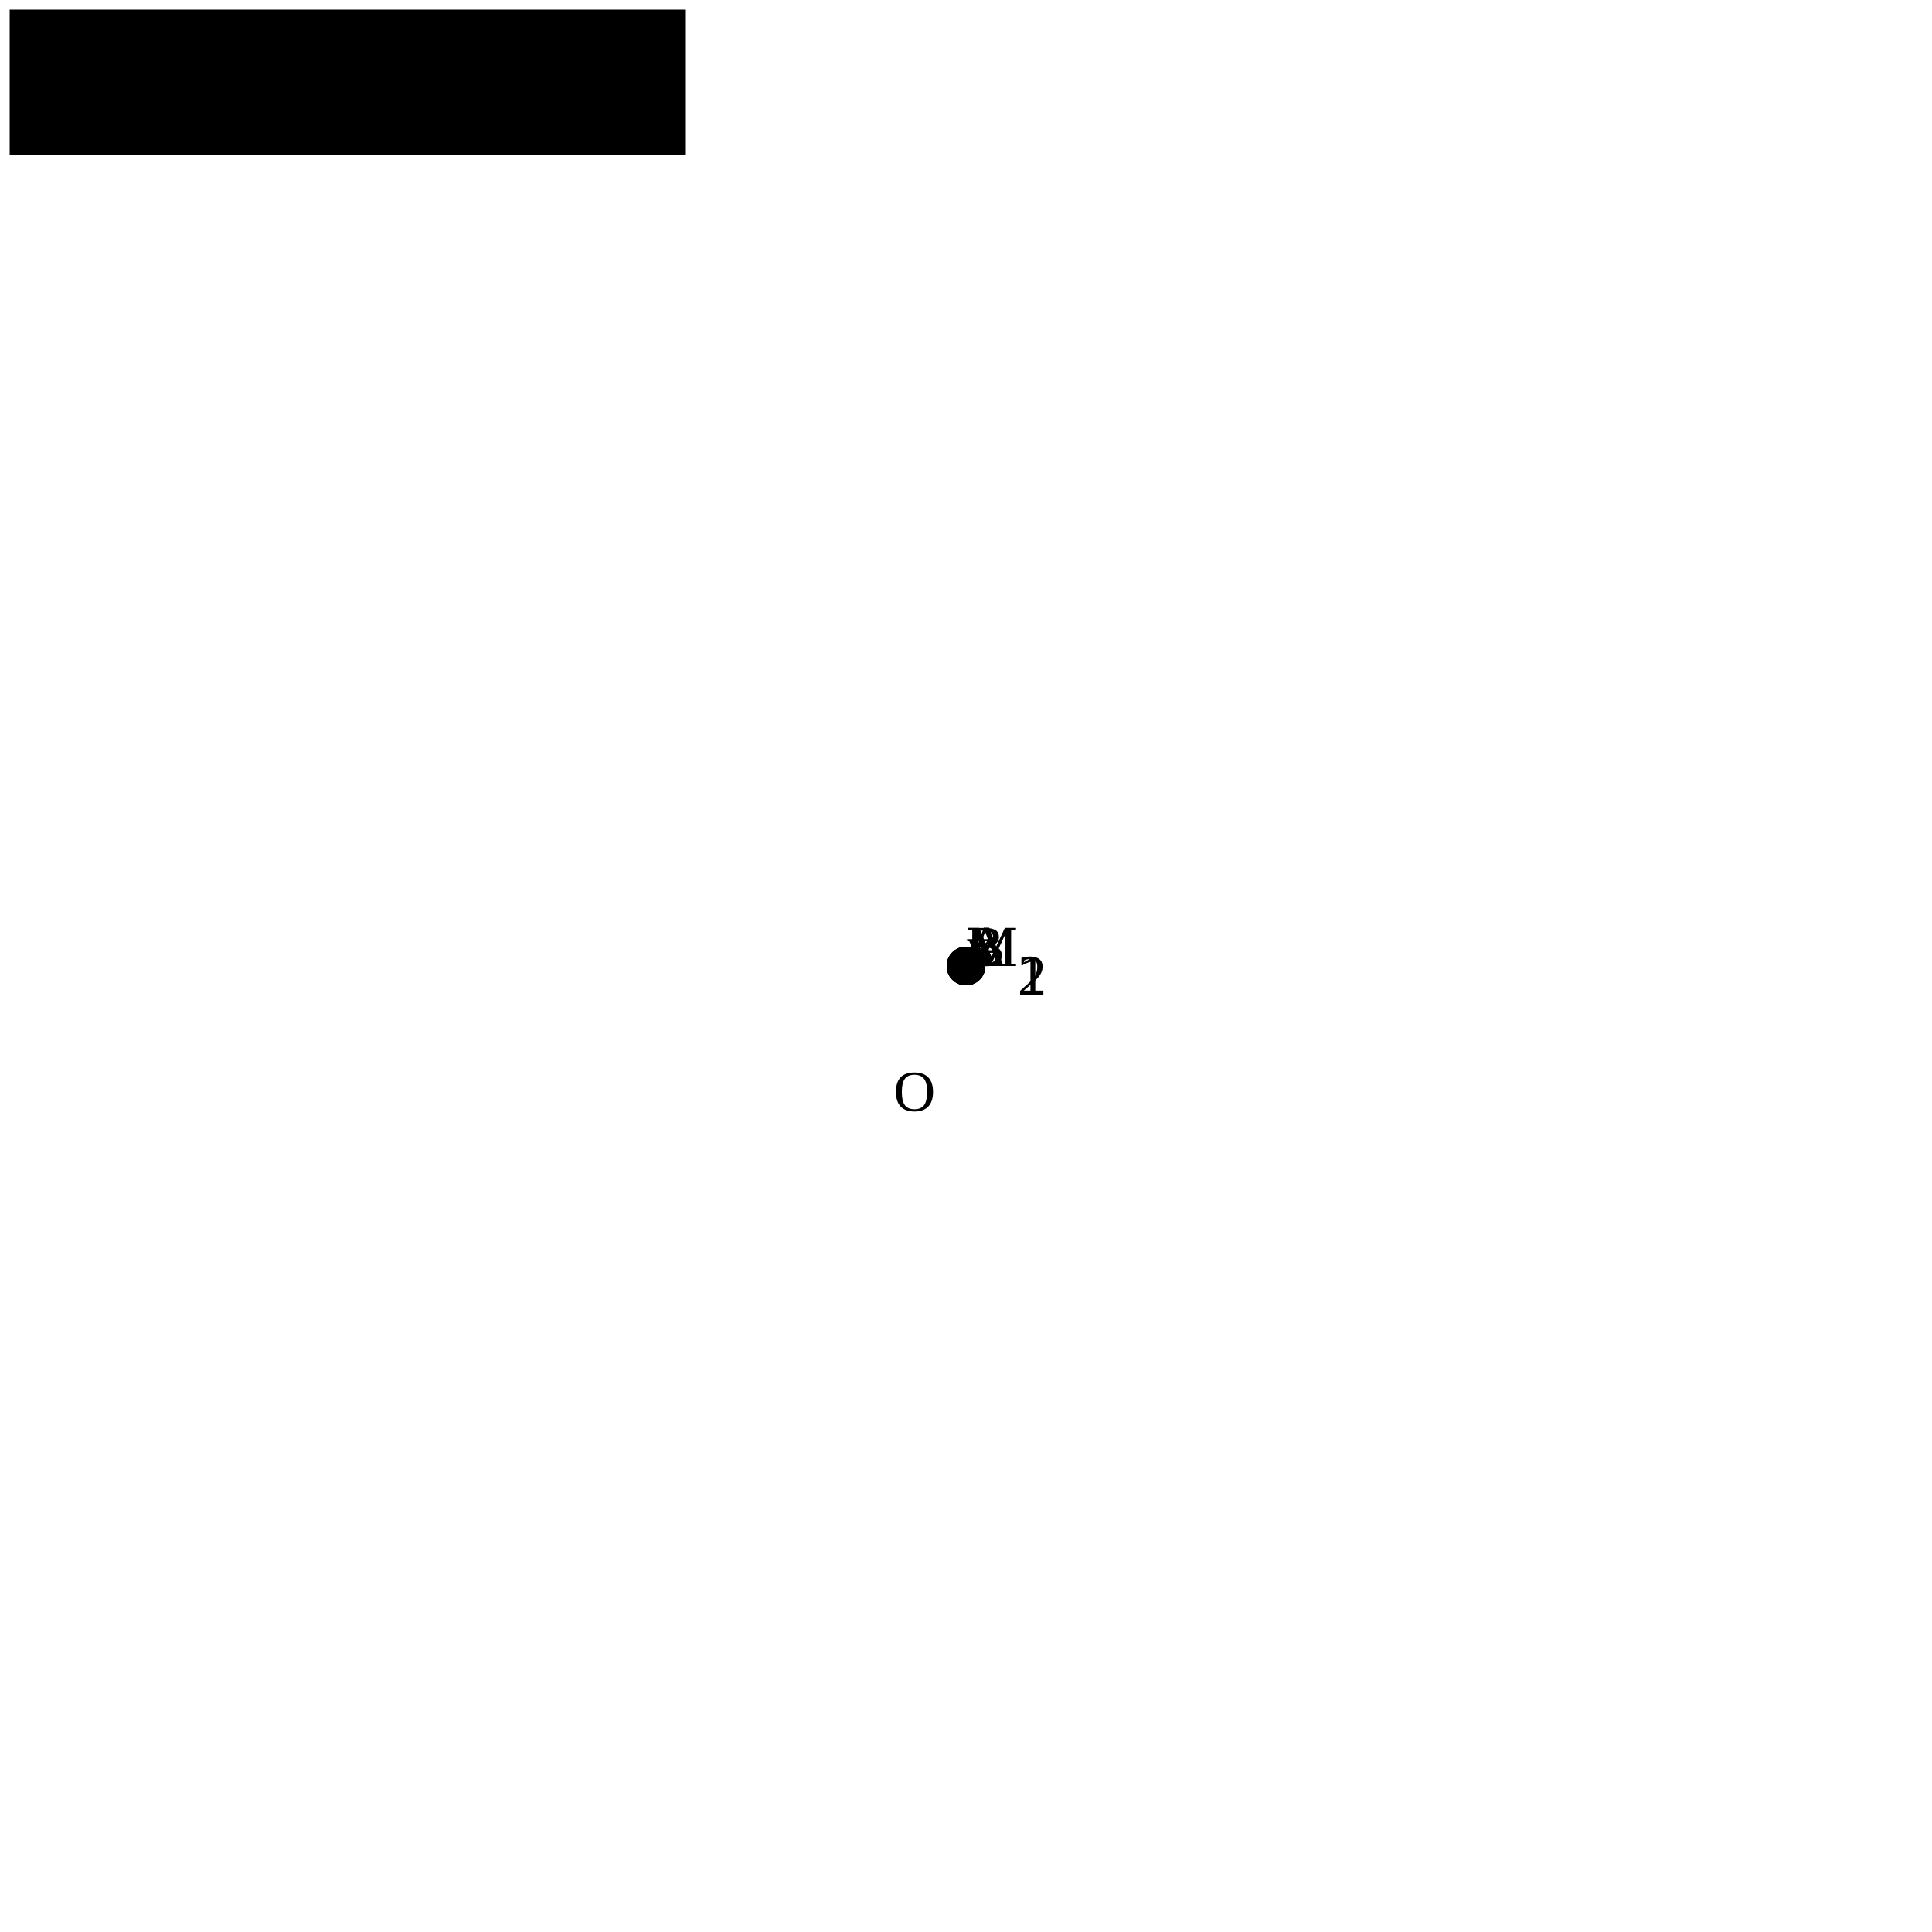
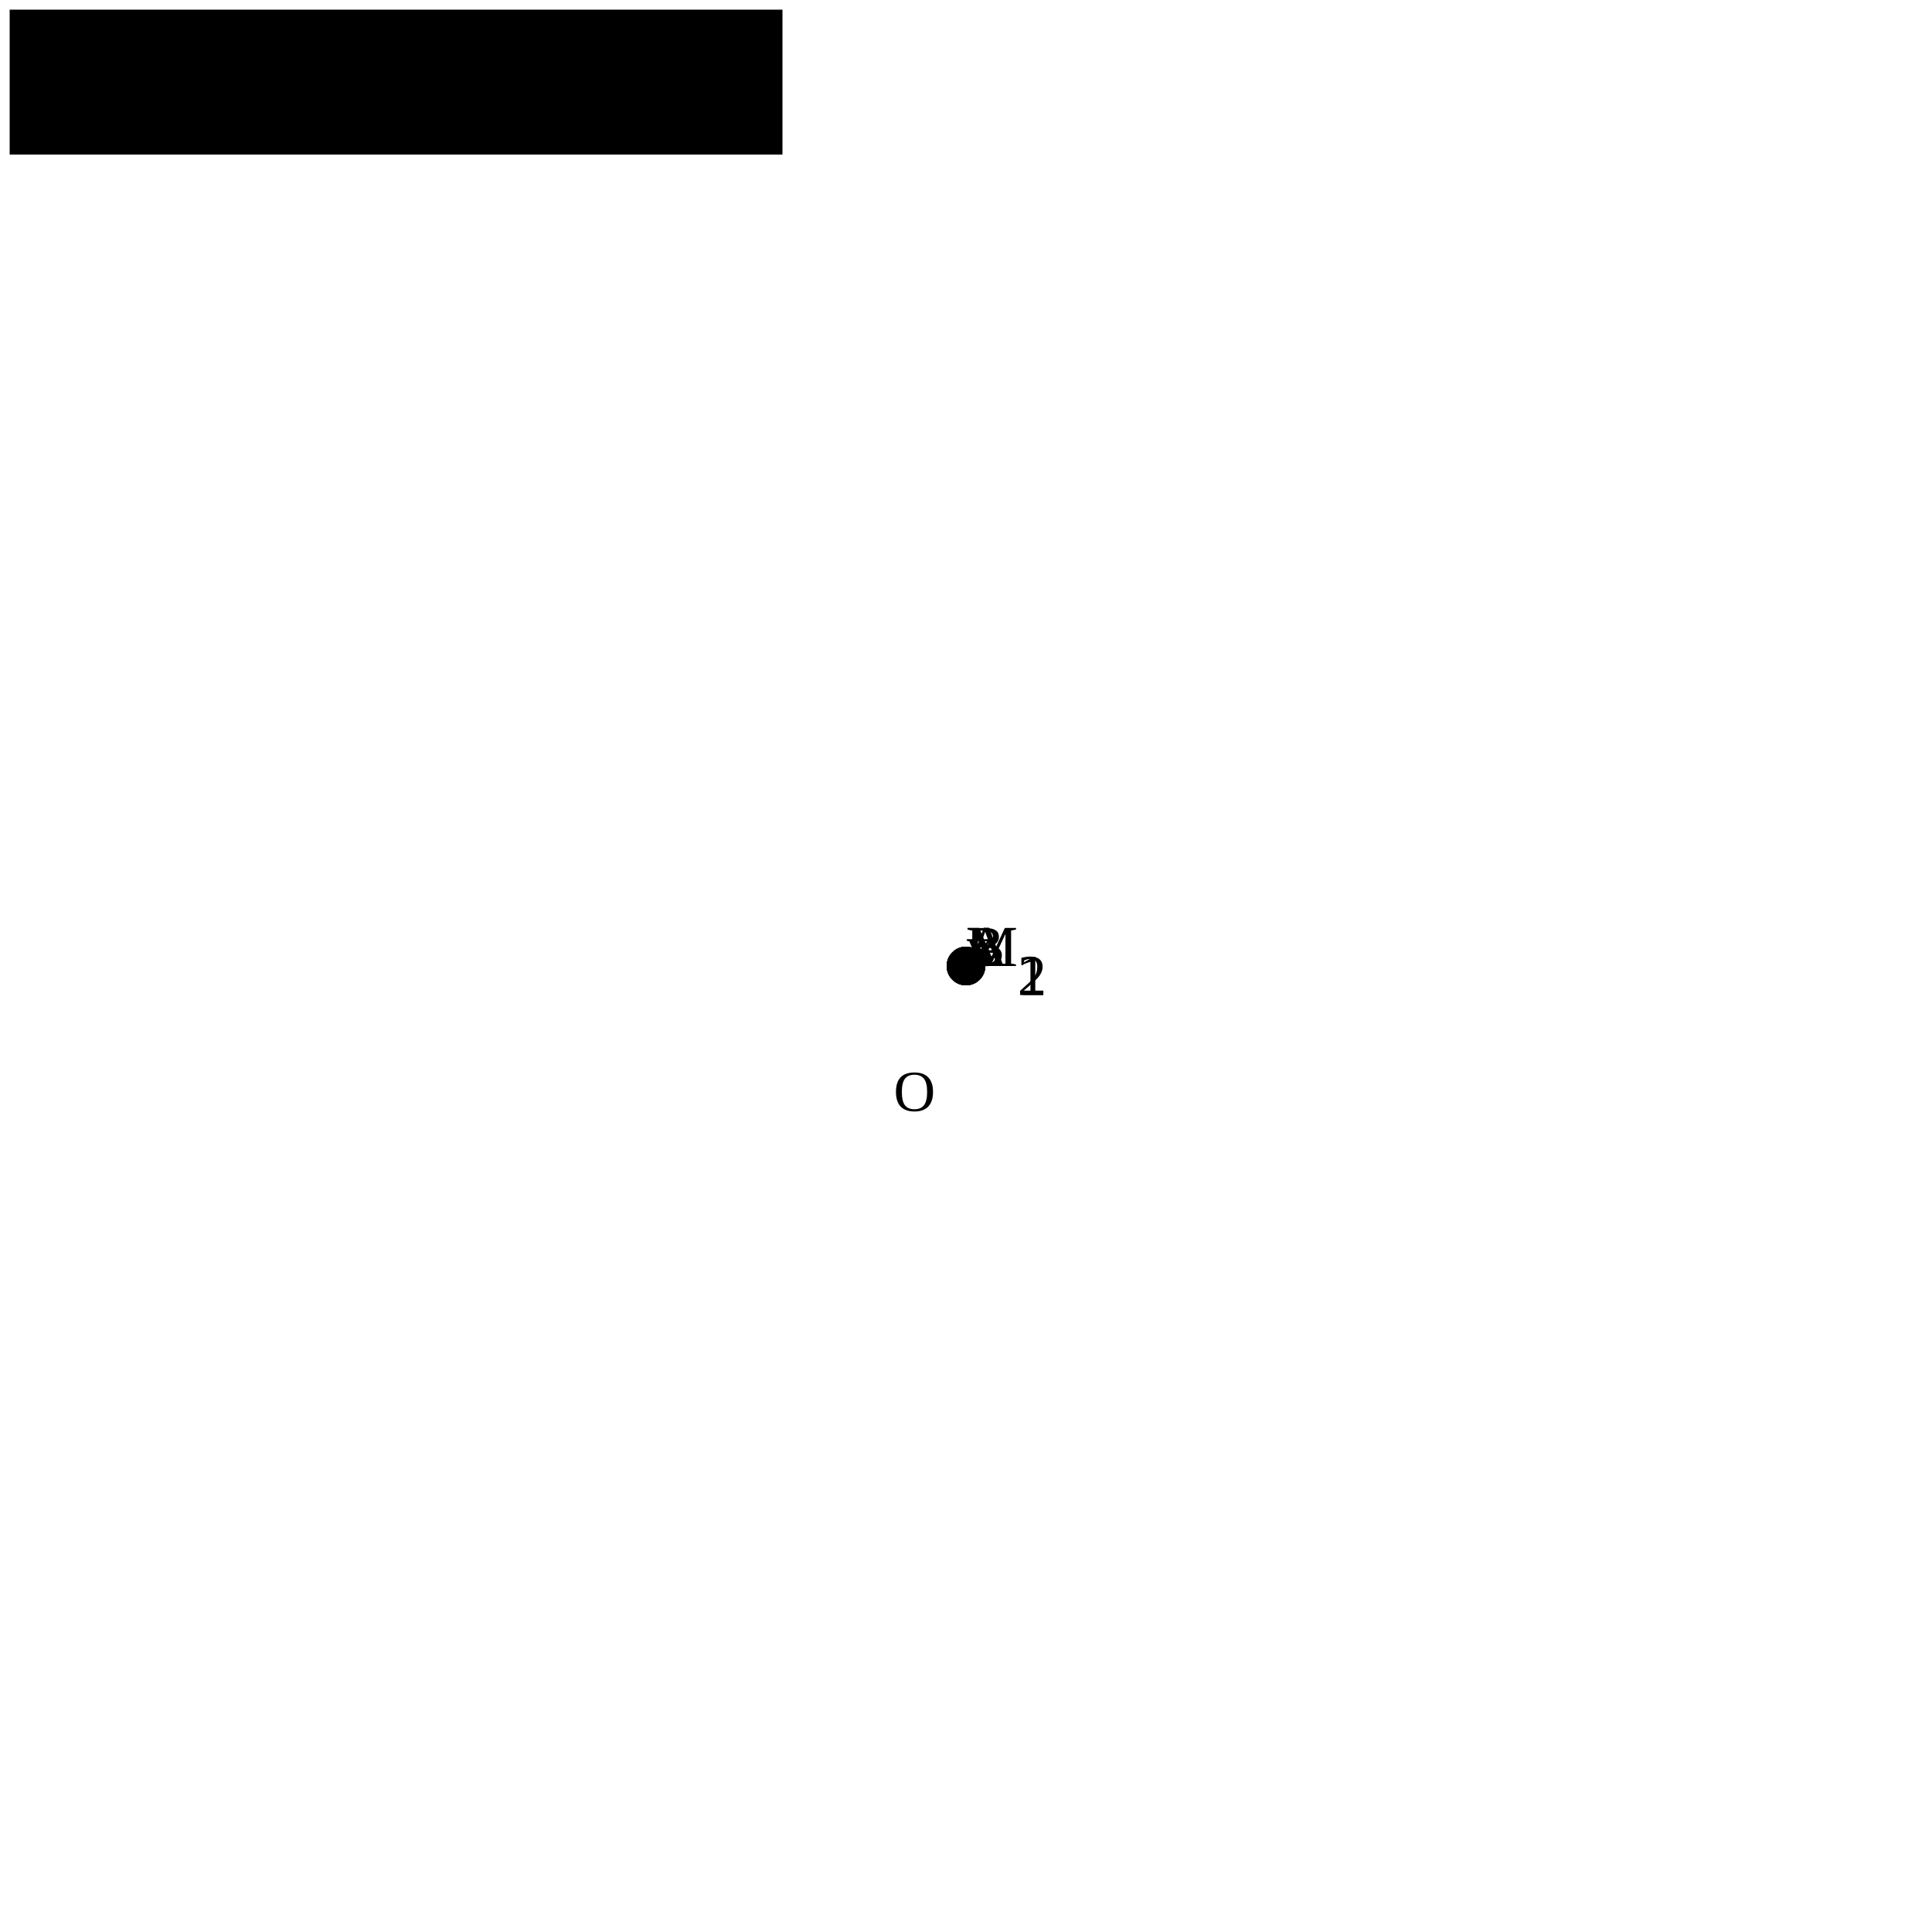
<svg xmlns="http://www.w3.org/2000/svg" xmlns:xlink="http://www.w3.org/1999/xlink" version="1.1" width="400" height="400" viewBox="-200 -200 400 400">
  <defs>
    </defs>
  <g id="x_akso">
    <path class="akso" d="M -200 0 H 200" />
    <polygon id="x_akso_pinto" class="pinto" points="" />
    <text id="x_akso_indiko" class="akso" x="" y="">x</text>
  </g>
  <g id="y_akso">
    <path class="akso" d="M 0 -200 V 200" />
    <use xlink:href="#x_akso_pinto" transform="rotate(-90)" />
    <text id="y_akso_indiko" class="akso" x="" y="">y</text>
  </g>
  <path id="kurbo1" class="kurbo" d="" />
  <path id="asimptotoj" class="streketita" transform="" d="" />
  <line id="radiusvektoro" x1="" y1="" x2="" y2="" style="stroke-width:2" class="streketita" />
  <circle cx="0" cy="0" r="4" class="konstrupunkto" />
  <text x="-15" y="30" class="punkto">O</text>
  <circle id="ekstremo" cx="" cy="" r="4" class="konstrupunkto" />
  <text id="ekstremo_nomo" x="" y="" class="punkto">A</text>
  <circle id="kuranta_punkto_1" cx="" cy="" r="4" class="konstrupunkto" />
  <text id="kurantapunkto_nomo_1" x="" y="" class="punkto">
    M<tspan baseline-shift="-50%" class="indico">1</tspan>
  </text>
  <circle id="kuranta_punkto_2" cx="" cy="" r="4" class="konstrupunkto" />
  <text id="kurantapunkto_nomo_2" x="" y="" class="punkto">
    M<tspan baseline-shift="-50%" class="indico">2</tspan>
  </text>
  <circle id="mezo" cx="" cy="" r="4" class="konstrupunkto" />
  <text id="mezo_nomo" x="" y="" class="punkto">B</text>
-   <rect x="-198" y="-198" width="140" height="30" class="klarigo" />
+   <rect x="-198" y="-198" width="160" height="30" class="klarigo" />
  <text x="-190" y="-180" class="klarigo">
    BM<tspan baseline-shift="-50%" class="indico">1</tspan> = 
    BM<tspan baseline-shift="-50%" class="indico">2</tspan> =  OB
  </text>
</svg>
